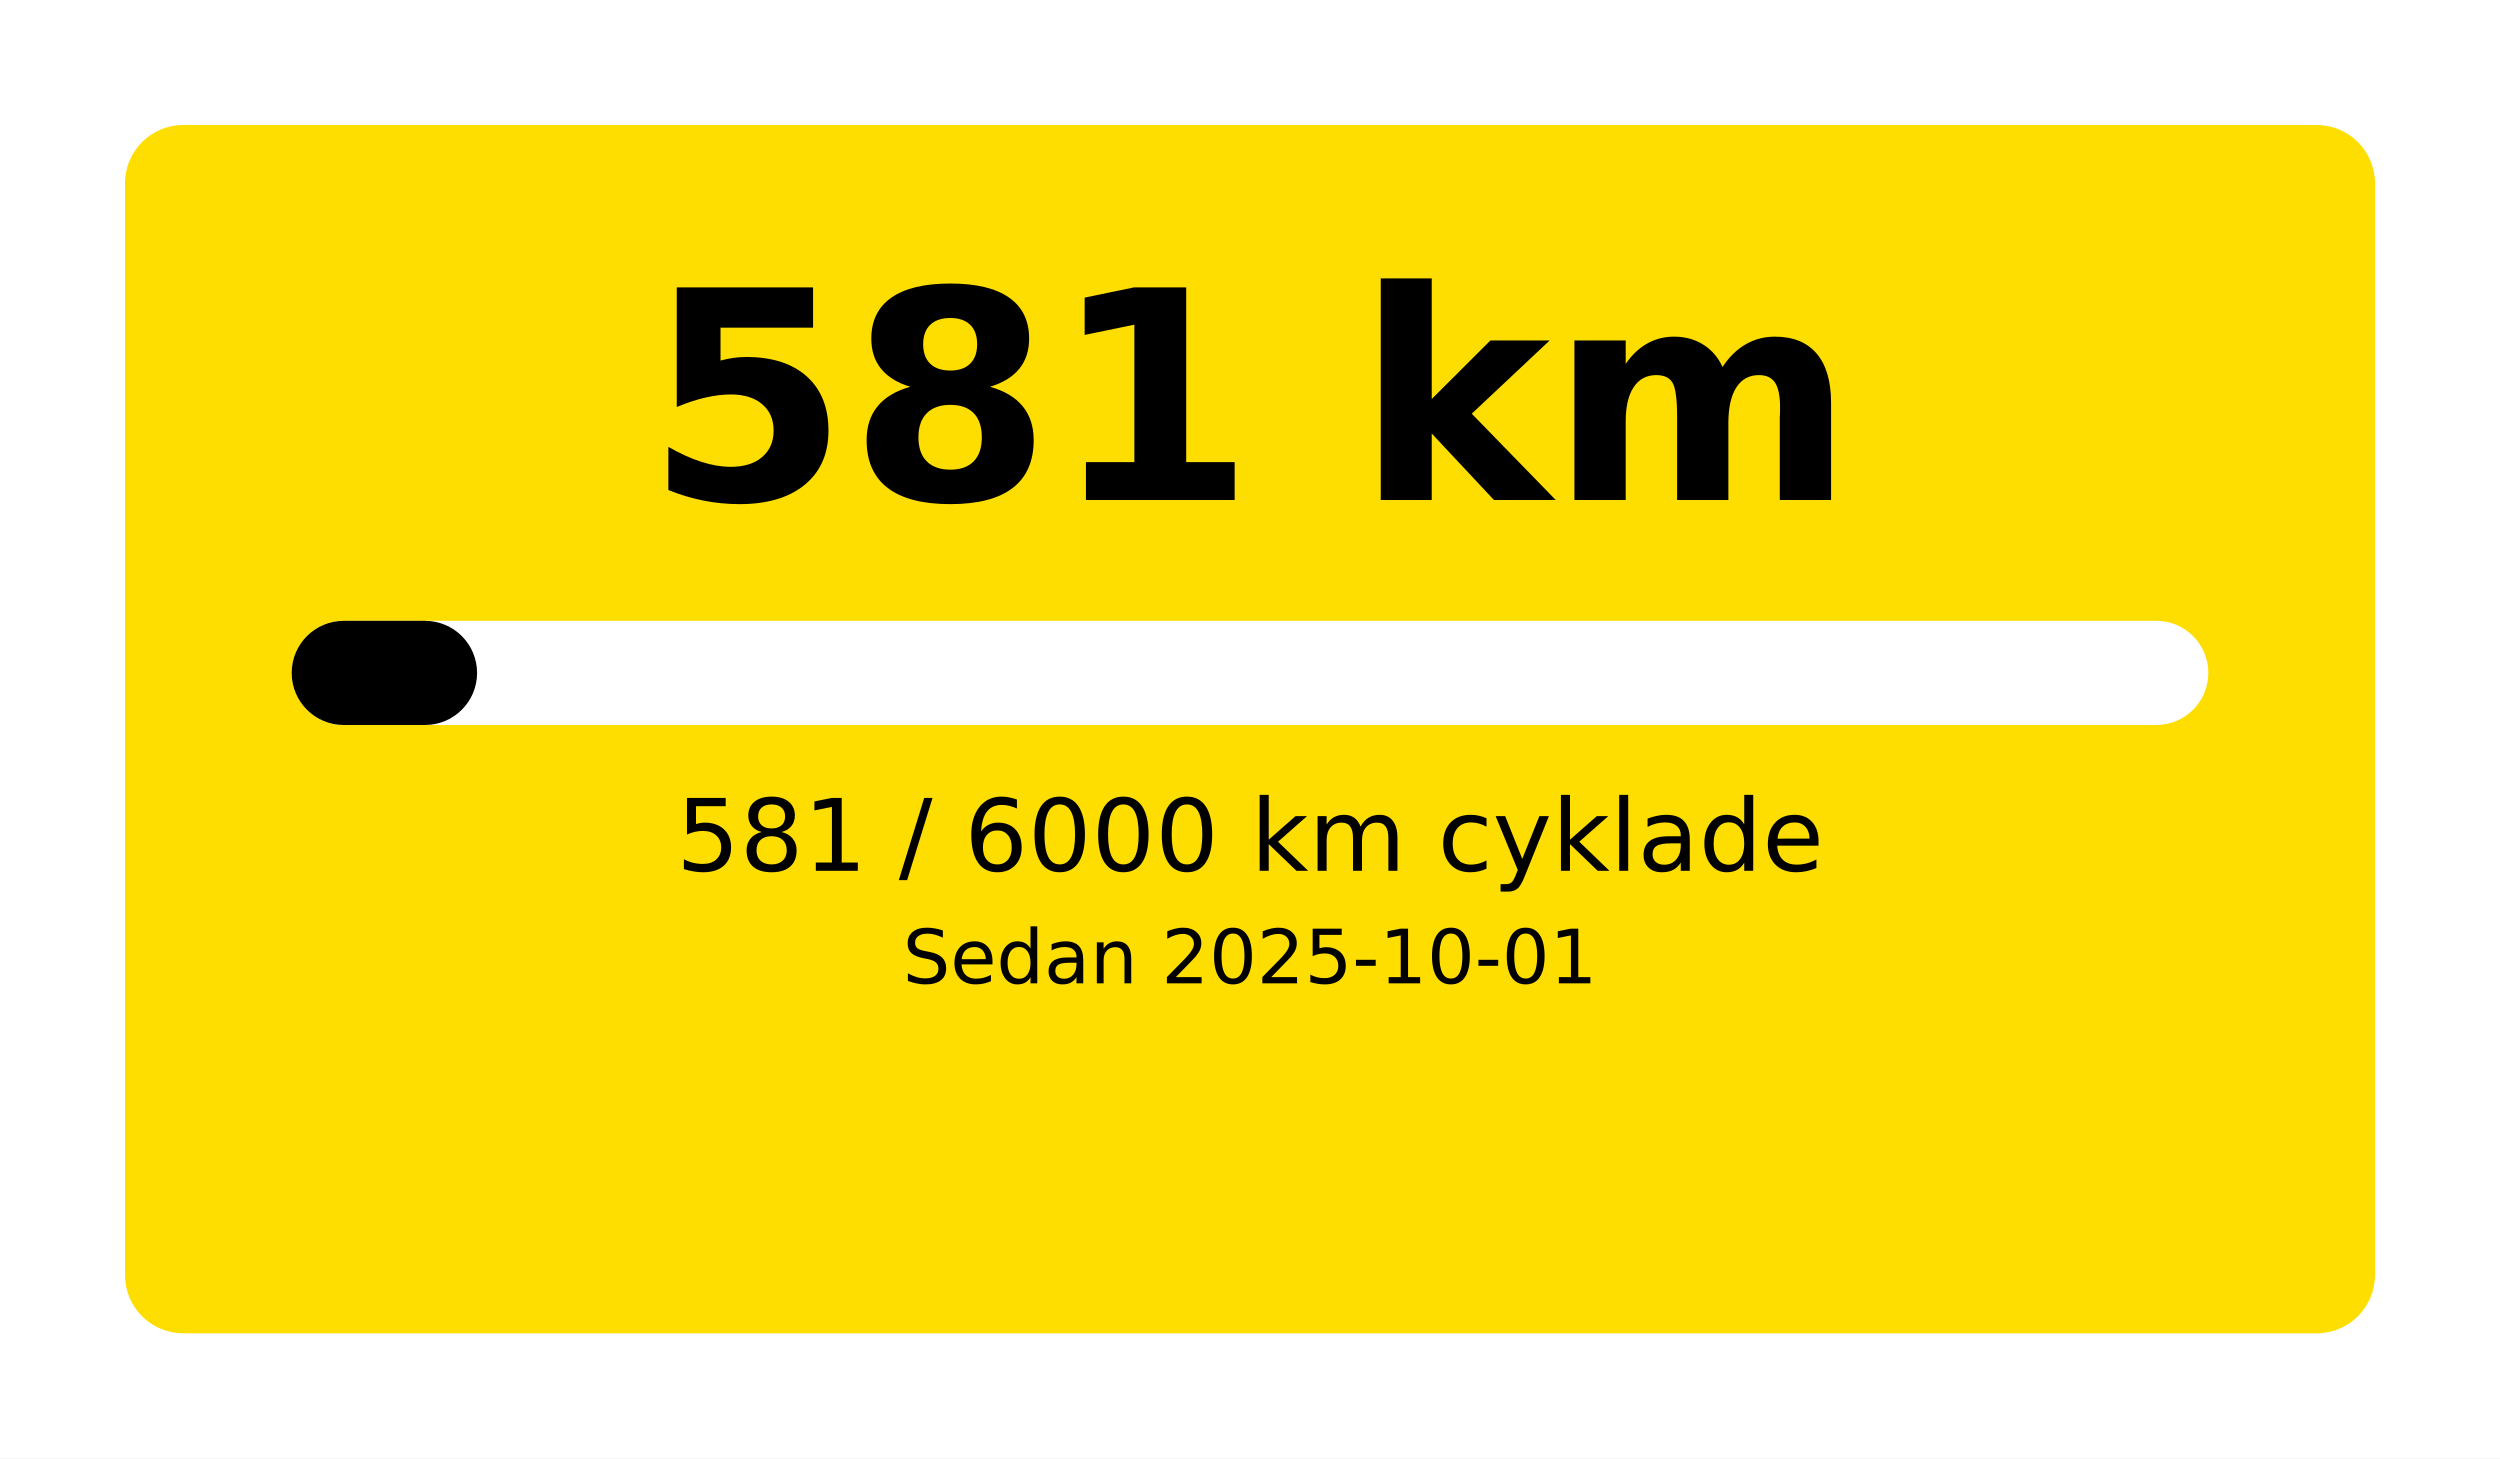
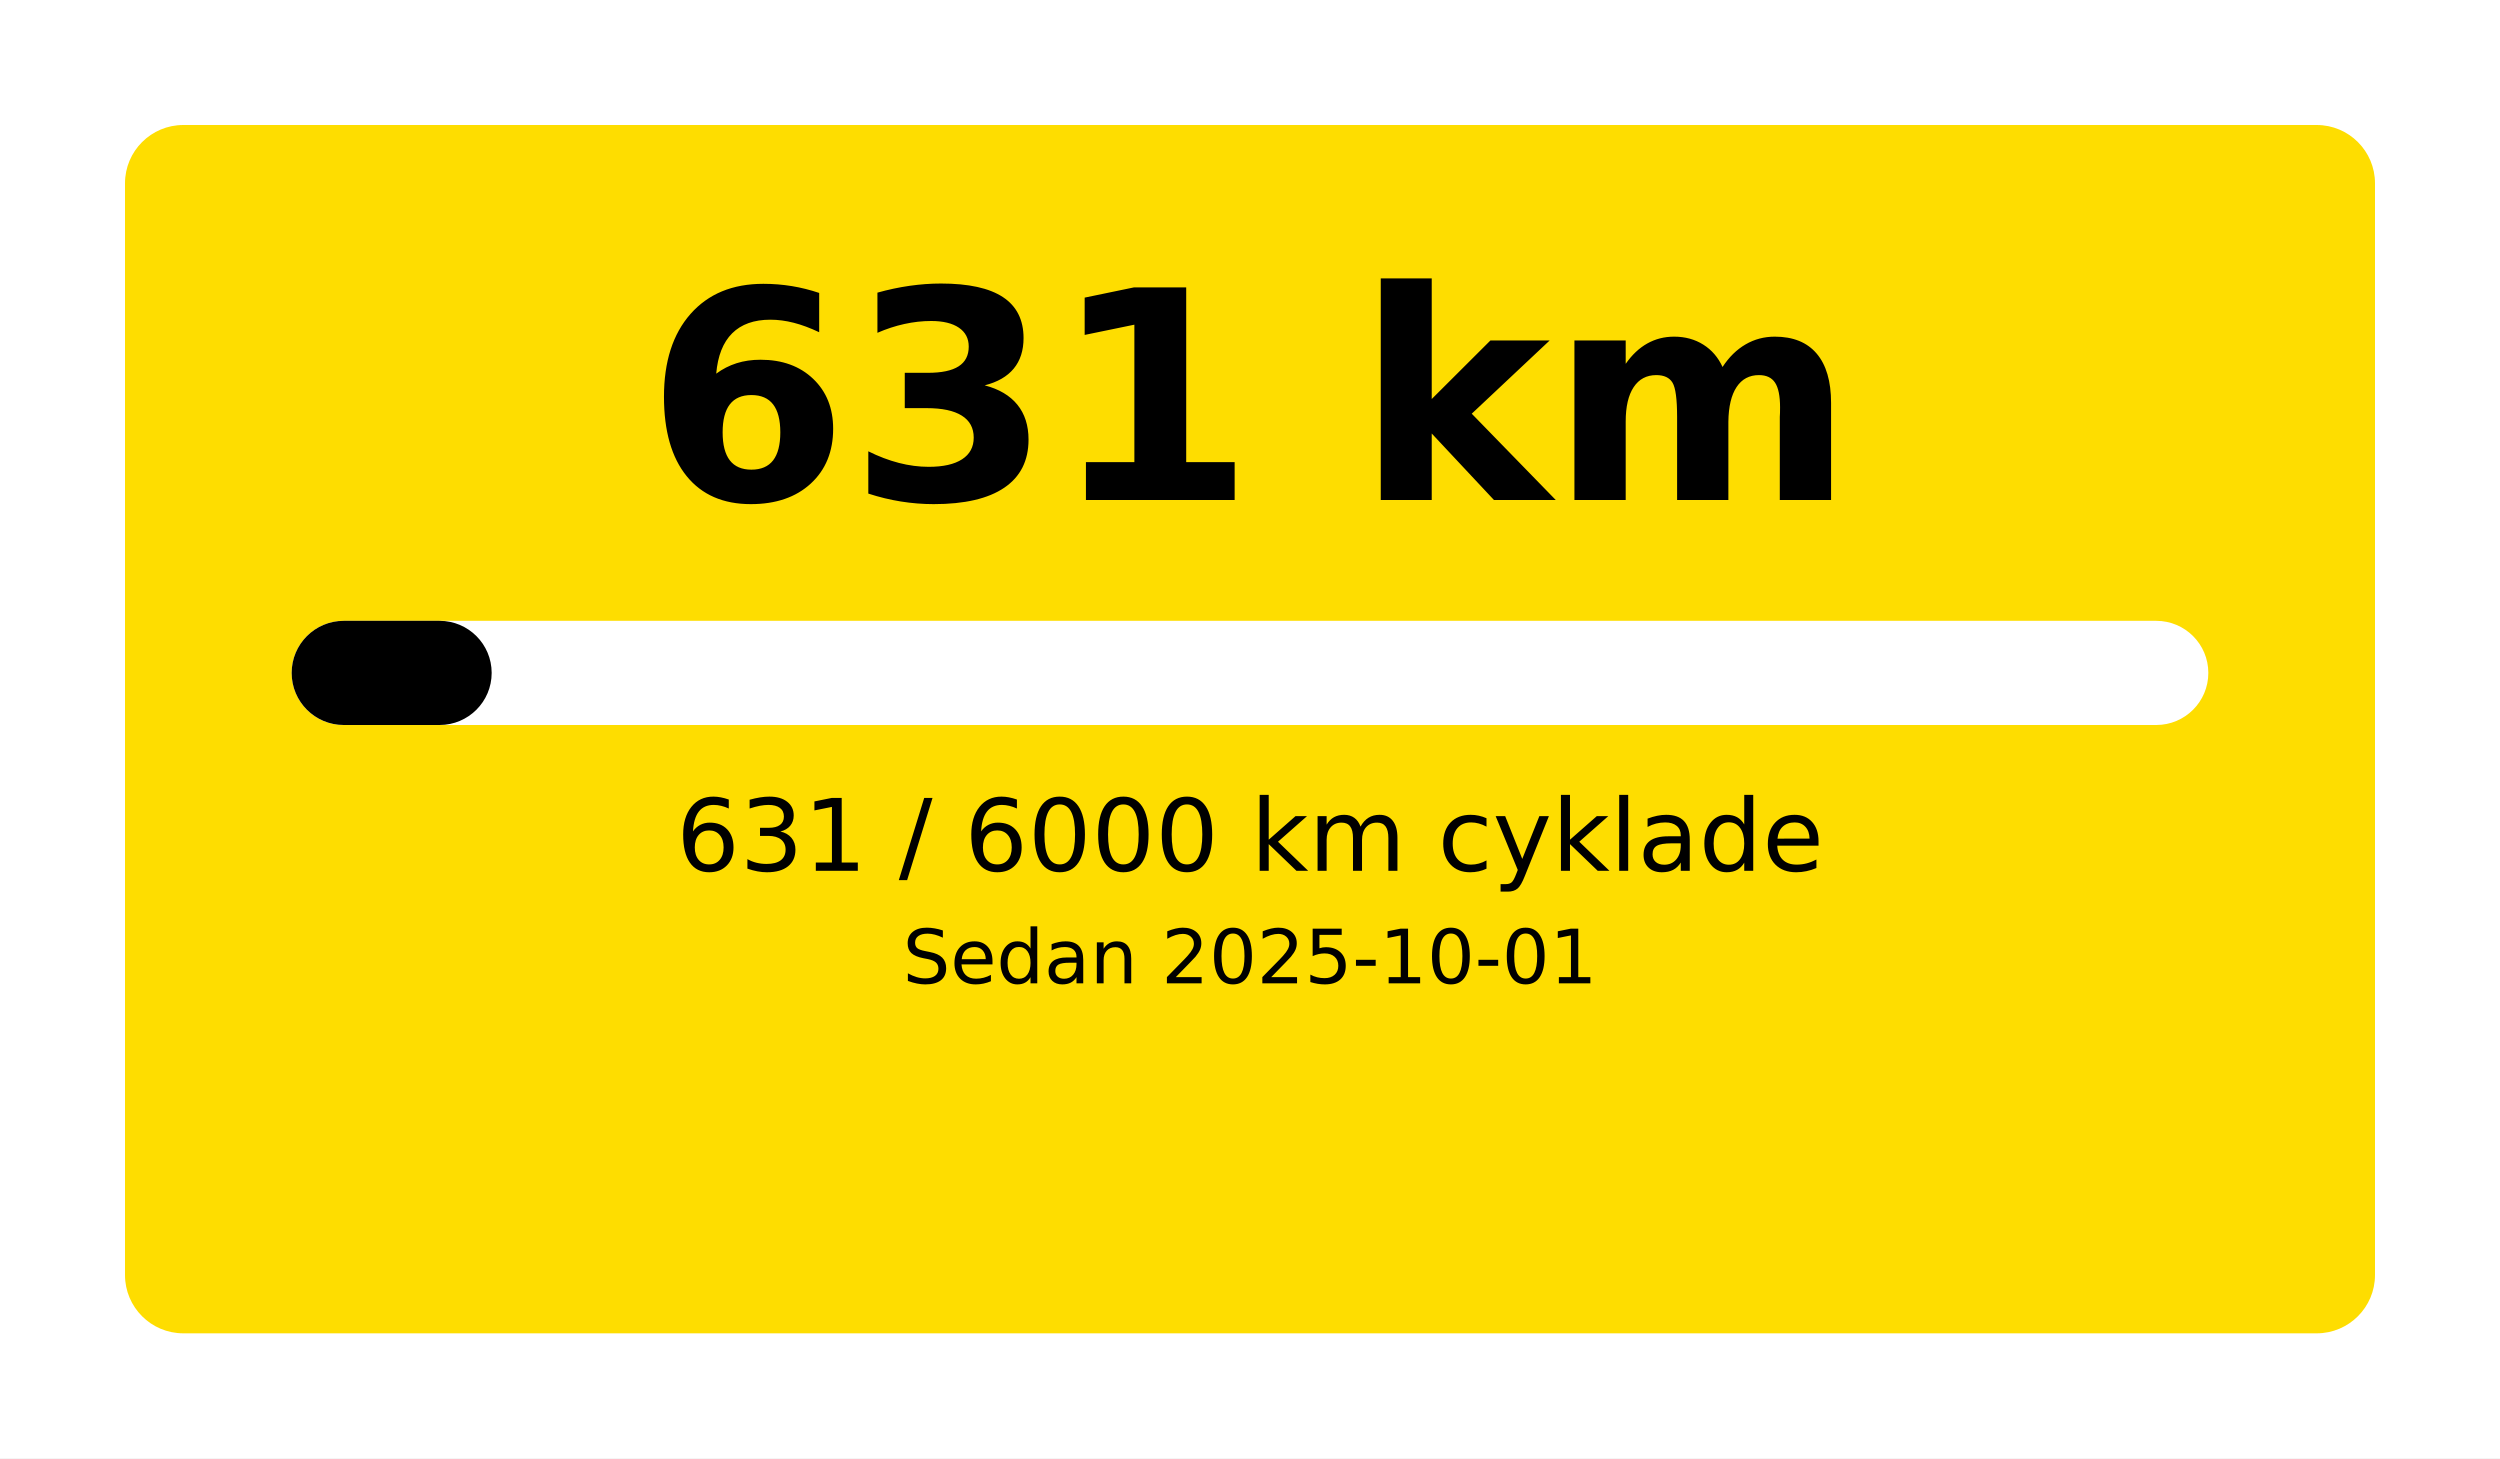
<svg xmlns="http://www.w3.org/2000/svg" width="1200" height="700" viewBox="0 0 1200 700">
  <rect x="0" y="0" width="1200" height="700" fill="#FFFFFF" />
  <rect x="60" y="60" rx="28" ry="28" width="1080" height="580" fill="#FEDD00" />
-   <text x="600.0" y="240" font-size="140" font-family="DejaVu Sans, Arial, sans-serif" font-weight="700" fill="#000000" text-anchor="middle">581 km</text>
+   <text x="600.0" y="240" font-size="140" font-family="DejaVu Sans, Arial, sans-serif" font-weight="700" fill="#000000" text-anchor="middle">631 km</text>
  <rect x="140" y="298" rx="25.0" ry="25.0" width="920" height="50" fill="#FFFFFF" />
-   <rect x="140" y="298" rx="25.0" ry="25.0" width="89" height="50" fill="#000000" />
-   <text x="600.0" y="418" font-size="48" font-family="DejaVu Sans, Arial, sans-serif" fill="#000000" text-anchor="middle">581 / 6000 km cyklade</text>
+   <rect x="140" y="298" rx="25.0" ry="25.0" width="96" height="50" fill="#000000" />
+   <text x="600.0" y="418" font-size="48" font-family="DejaVu Sans, Arial, sans-serif" fill="#000000" text-anchor="middle">631 / 6000 km cyklade</text>
  <text x="600.0" y="472" font-size="36" font-family="DejaVu Sans, Arial, sans-serif" fill="#000000" text-anchor="middle">Sedan 2025-10-01</text>
</svg>
